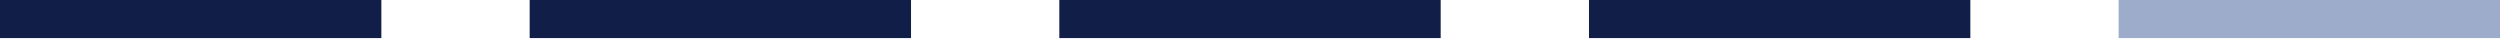
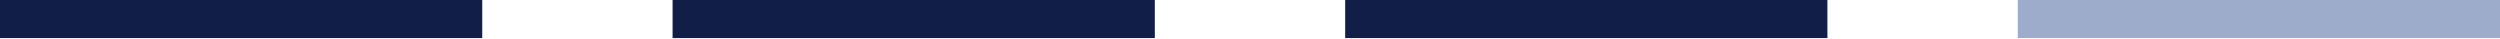
<svg xmlns="http://www.w3.org/2000/svg" width="394" height="6" viewBox="0 0 394 6" fill="none">
-   <rect width="60.102" height="6" fill="#111E47" />
-   <rect x="83.475" width="60.102" height="6" fill="#111E47" />
-   <rect x="166.949" width="60.102" height="6" fill="#111E47" />
-   <rect x="250.424" width="60.102" height="6" fill="#111E47" />
-   <rect x="333.898" width="60.102" height="6" fill="#9DACCA" />
+   <rect width="76" height="6" fill="#111E47" />
+   <rect x="106" width="76" height="6" fill="#111E47" />
+   <rect x="212" width="76" height="6" fill="#111E47" />
+   <rect x="318" width="76" height="6" fill="#9DACCA" />
</svg>
